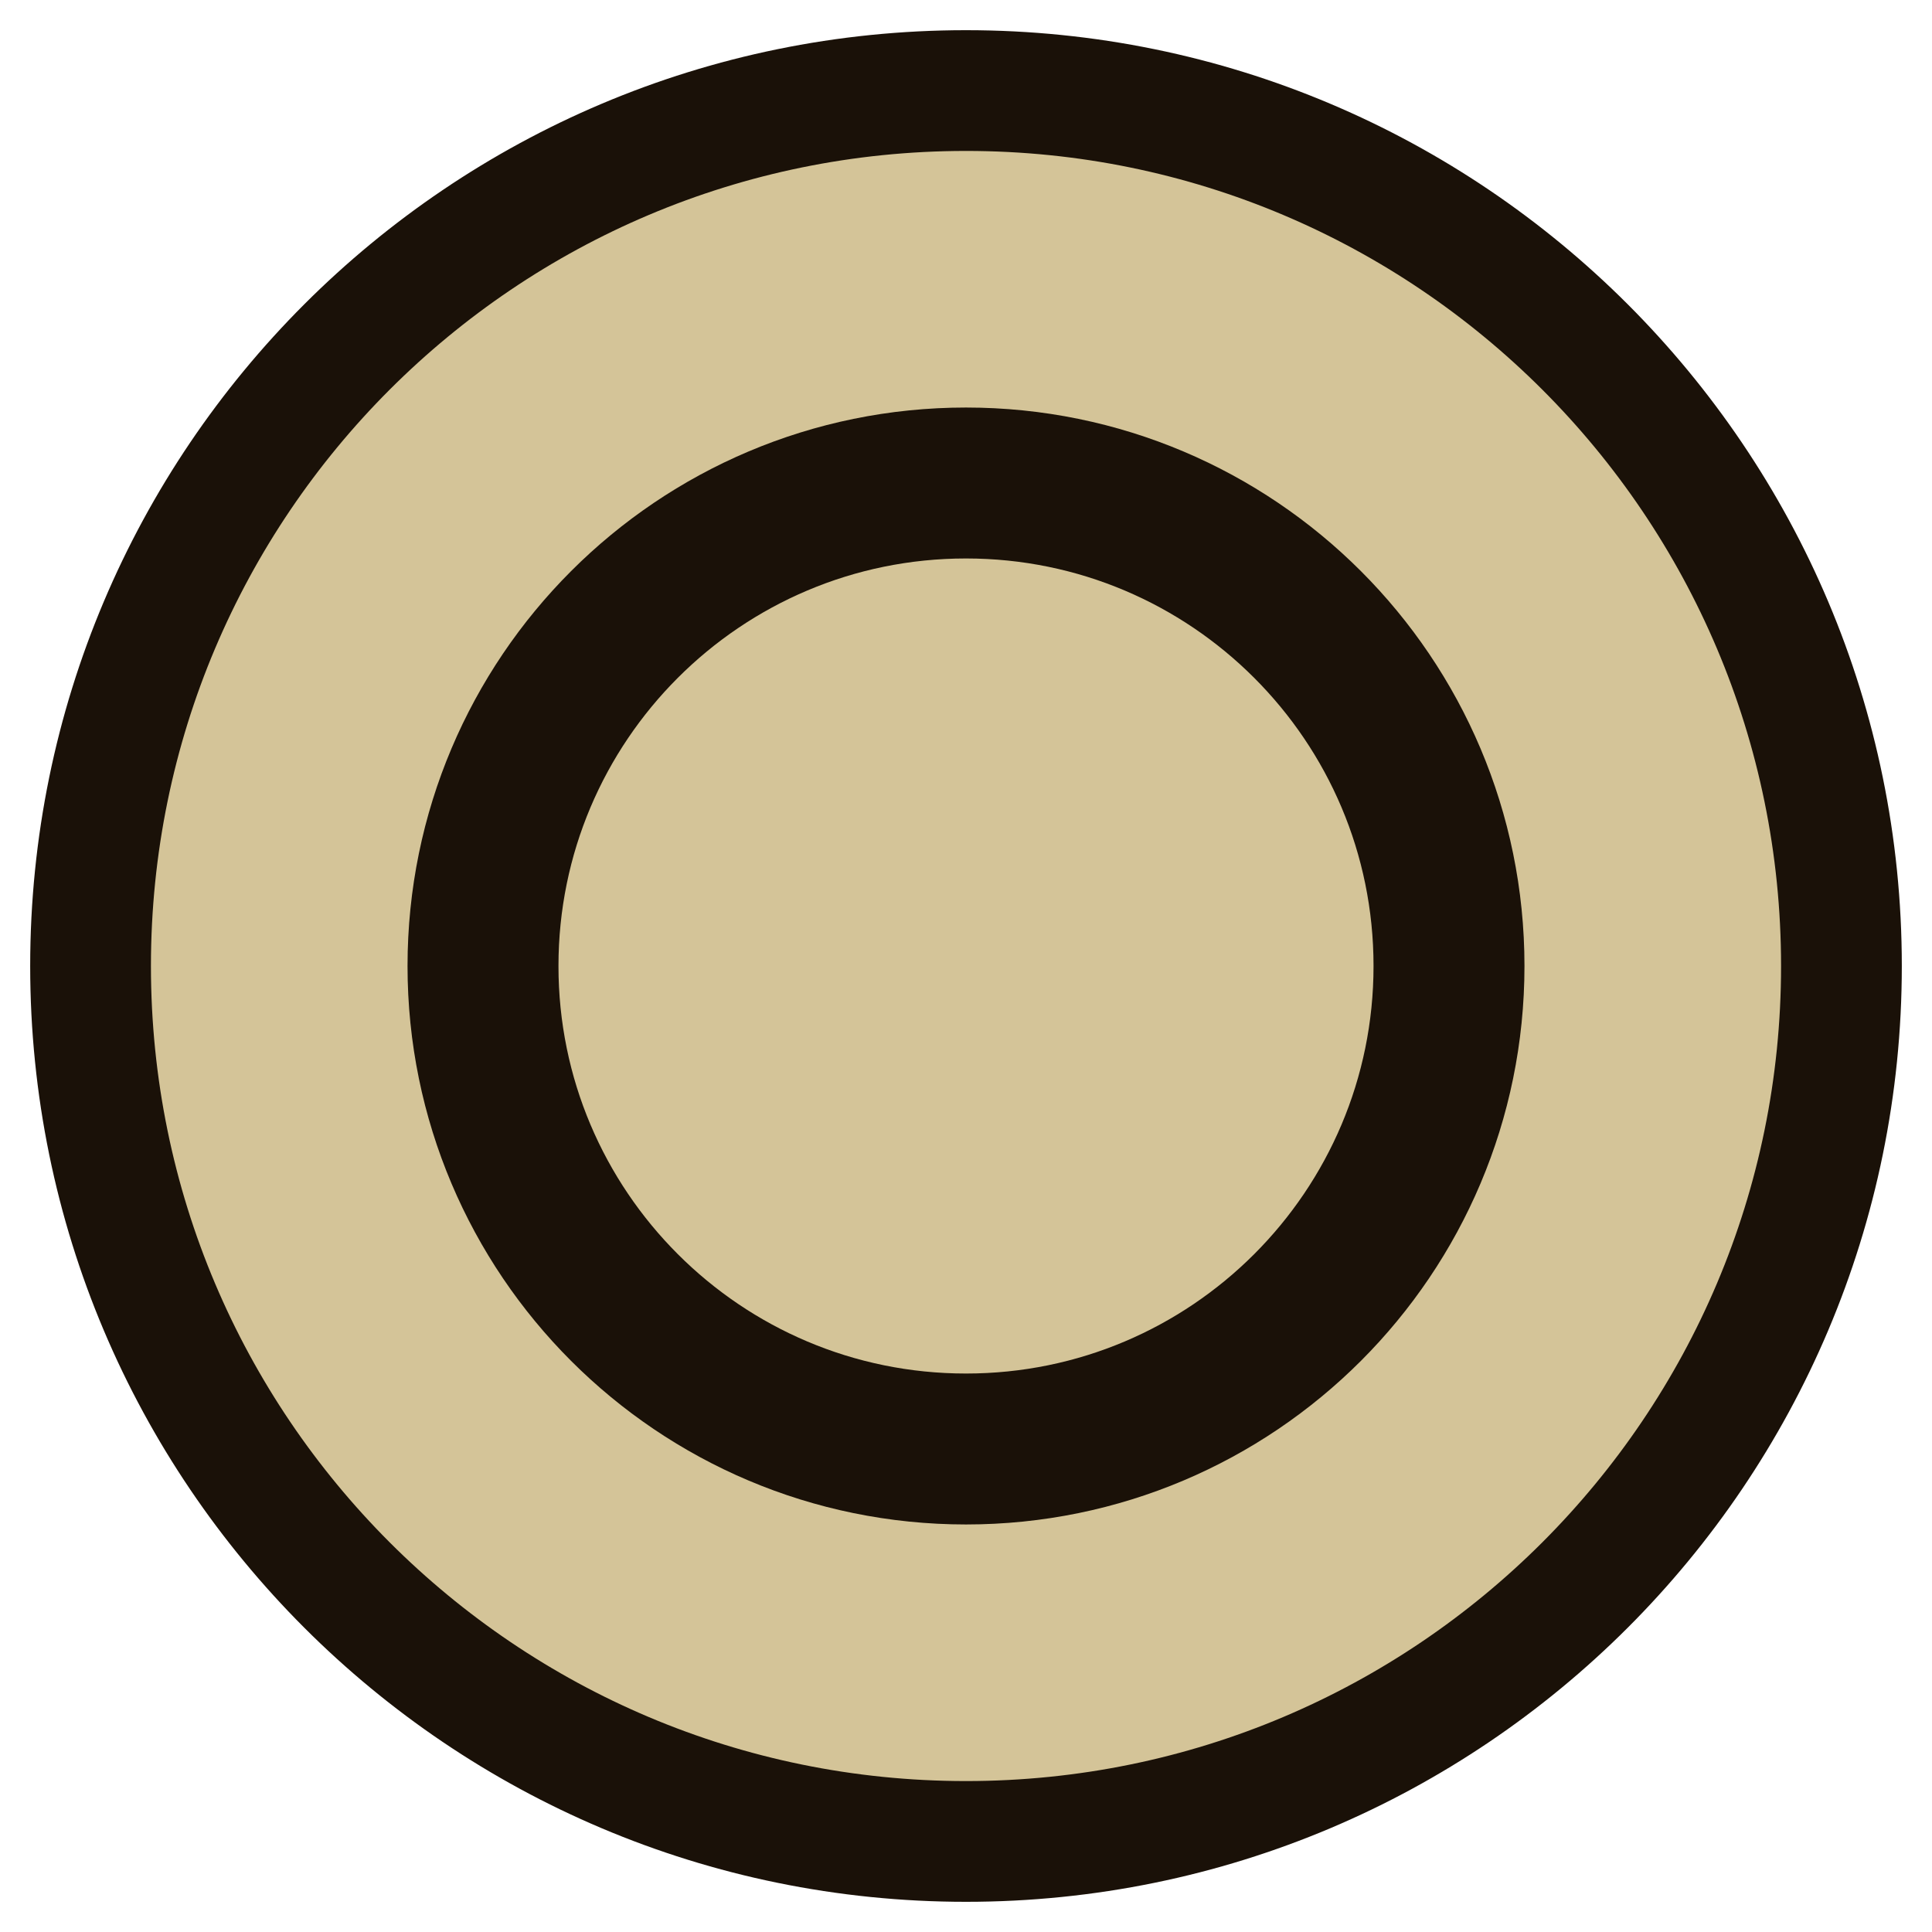
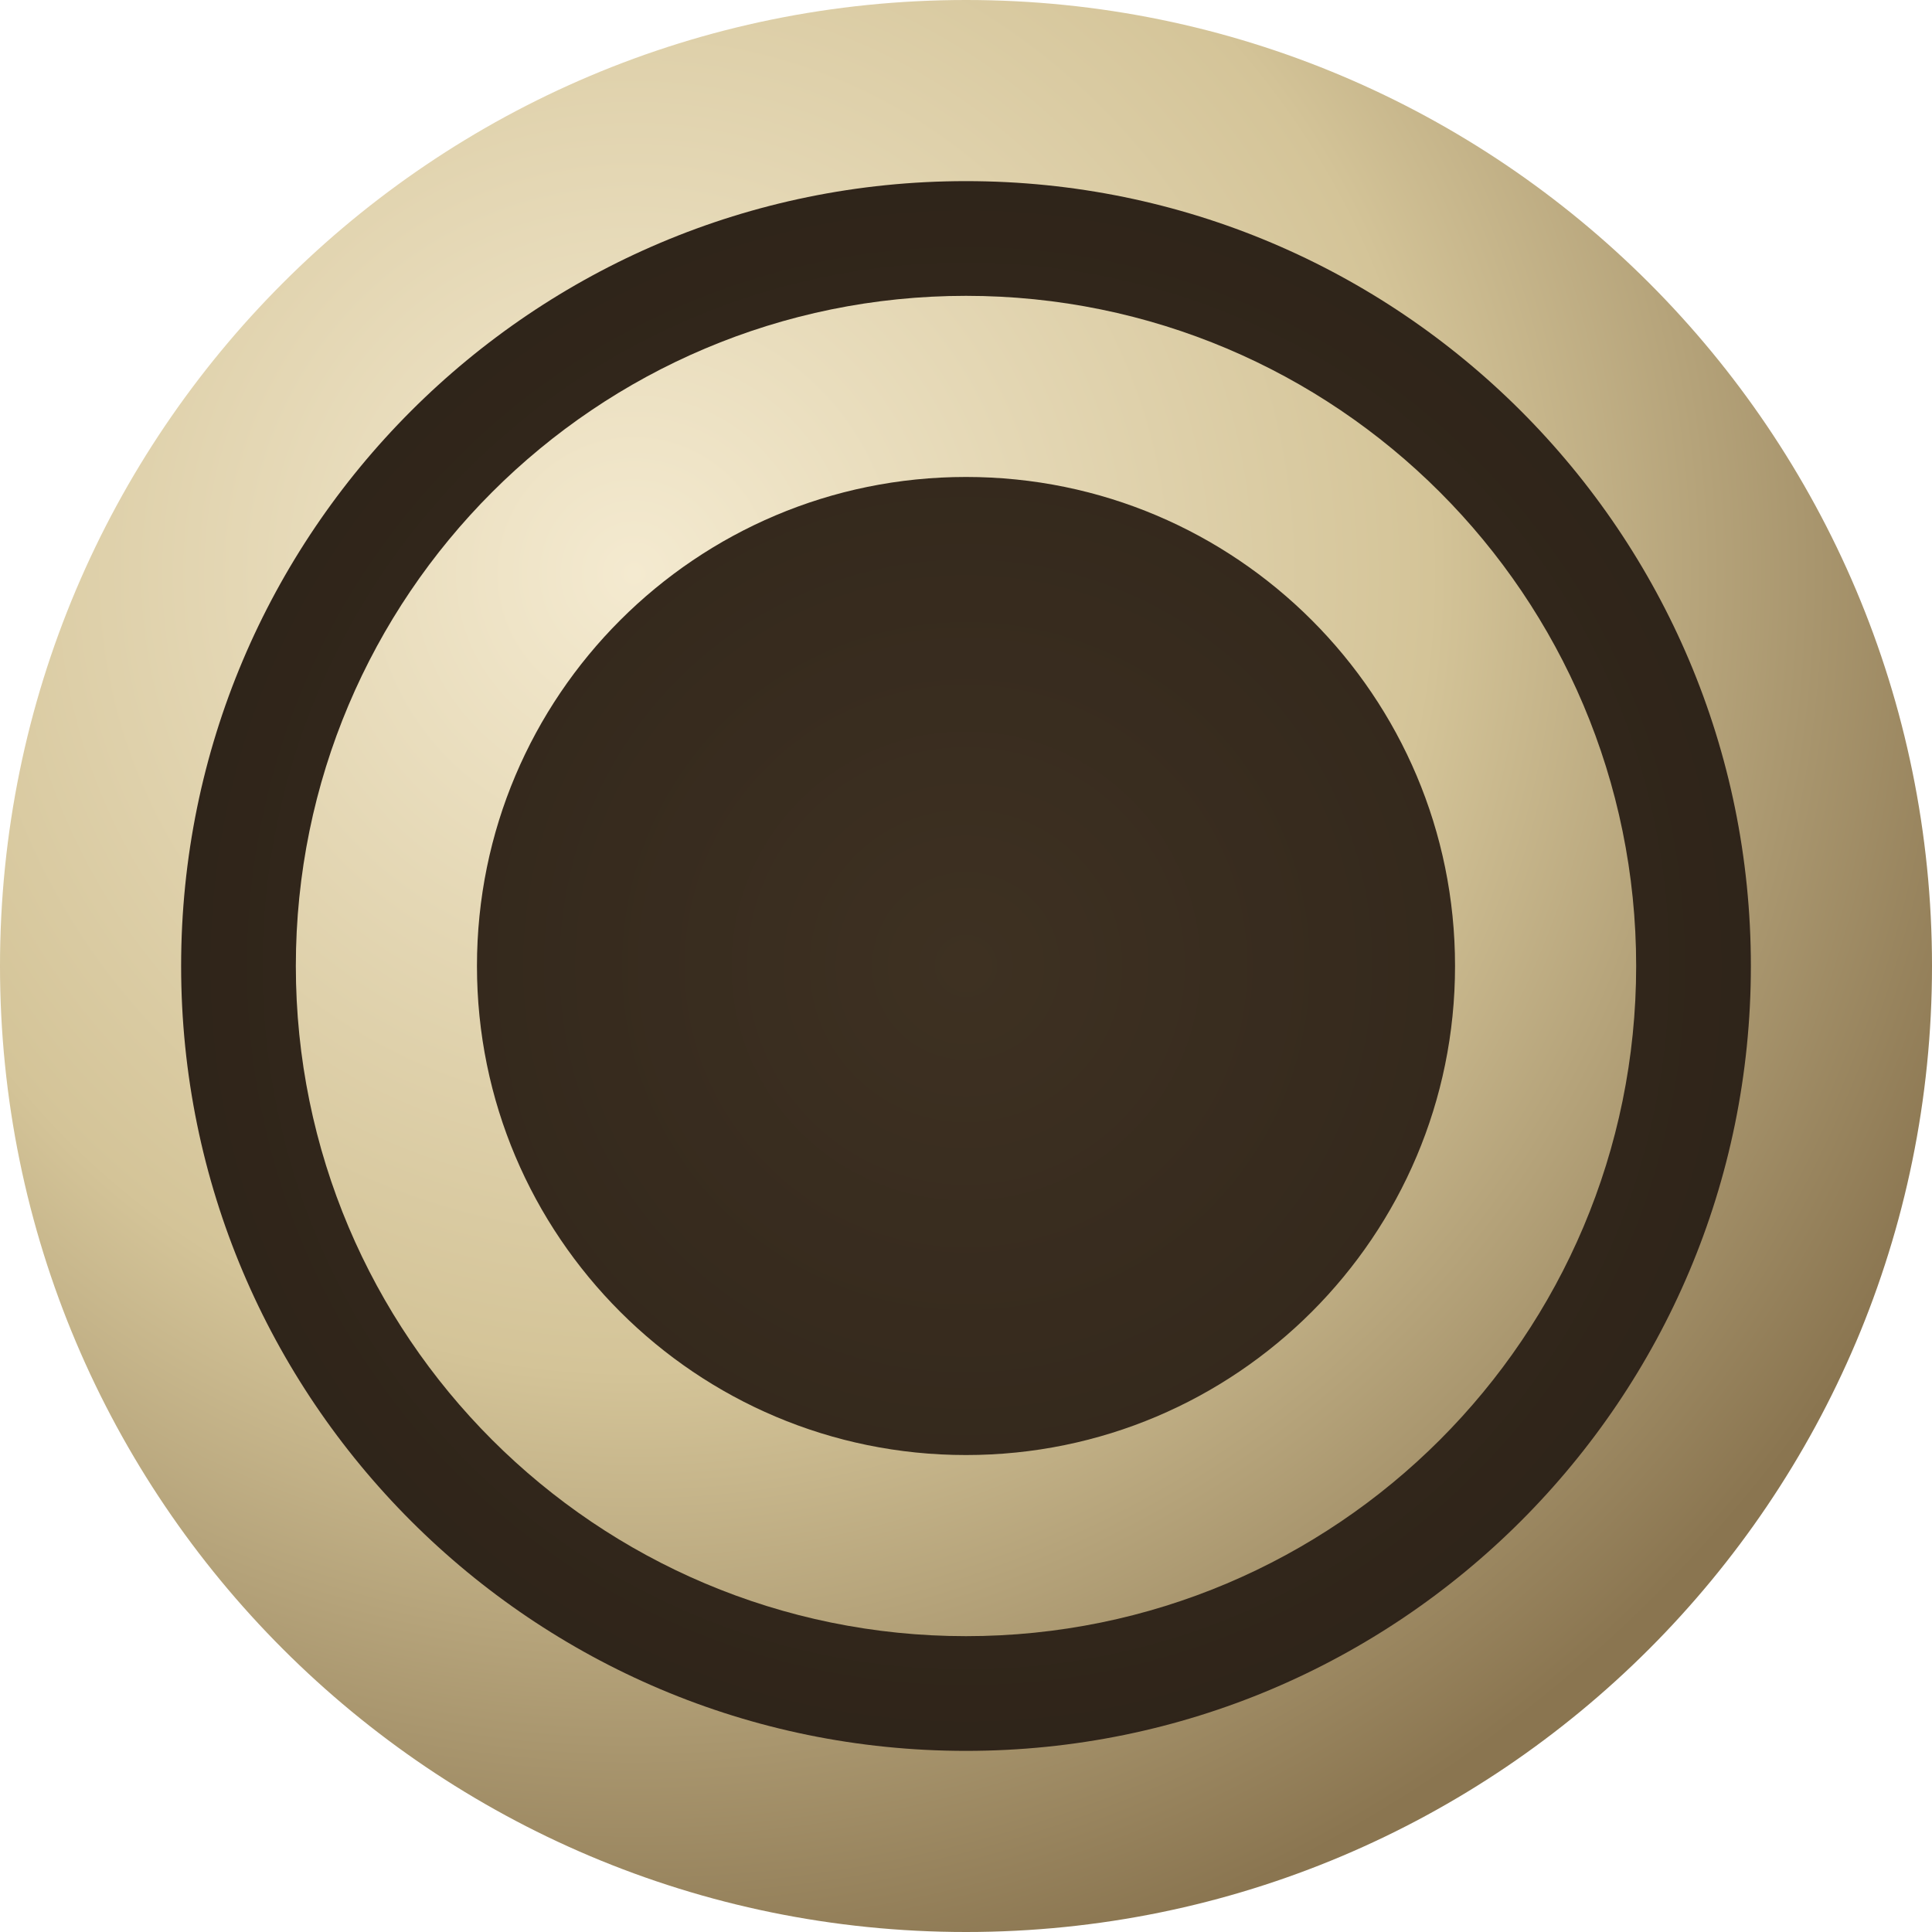
<svg xmlns="http://www.w3.org/2000/svg" viewBox="0 0 64 64">
-   <circle cx="32" cy="32" r="30" fill="#d4c498" />
-   <circle cx="32" cy="32" r="29" fill="none" stroke="#1a1108" stroke-width="4" />
-   <circle cx="32" cy="32" r="16" fill="none" stroke="#1a1108" stroke-width="5" />
+   <defs>
+     <radialGradient id="ring" gradientUnits="userSpaceOnUse" cx="21" cy="19" r="48">
+       <stop offset="0%" stop-color="#f4ead0" />
+       <stop offset="55%" stop-color="#d4c498" />
+       <stop offset="100%" stop-color="#8a7550" />
+     </radialGradient>
+     <radialGradient id="spot" cx="0.5" cy="0.5" r="0.5">
+       <stop offset="0%" stop-color="#3e3122" />
+       <stop offset="100%" stop-color="#2c2218" />
+     </radialGradient>
+   </defs>
+   <circle cx="32" cy="32" r="31" fill="url(#spot)" />
+   <circle cx="32" cy="32" r="29" fill="none" stroke="url(#ring)" stroke-width="6" />
+   <circle cx="32" cy="32" r="19.2" fill="none" stroke="url(#ring)" stroke-width="6" />
</svg>
